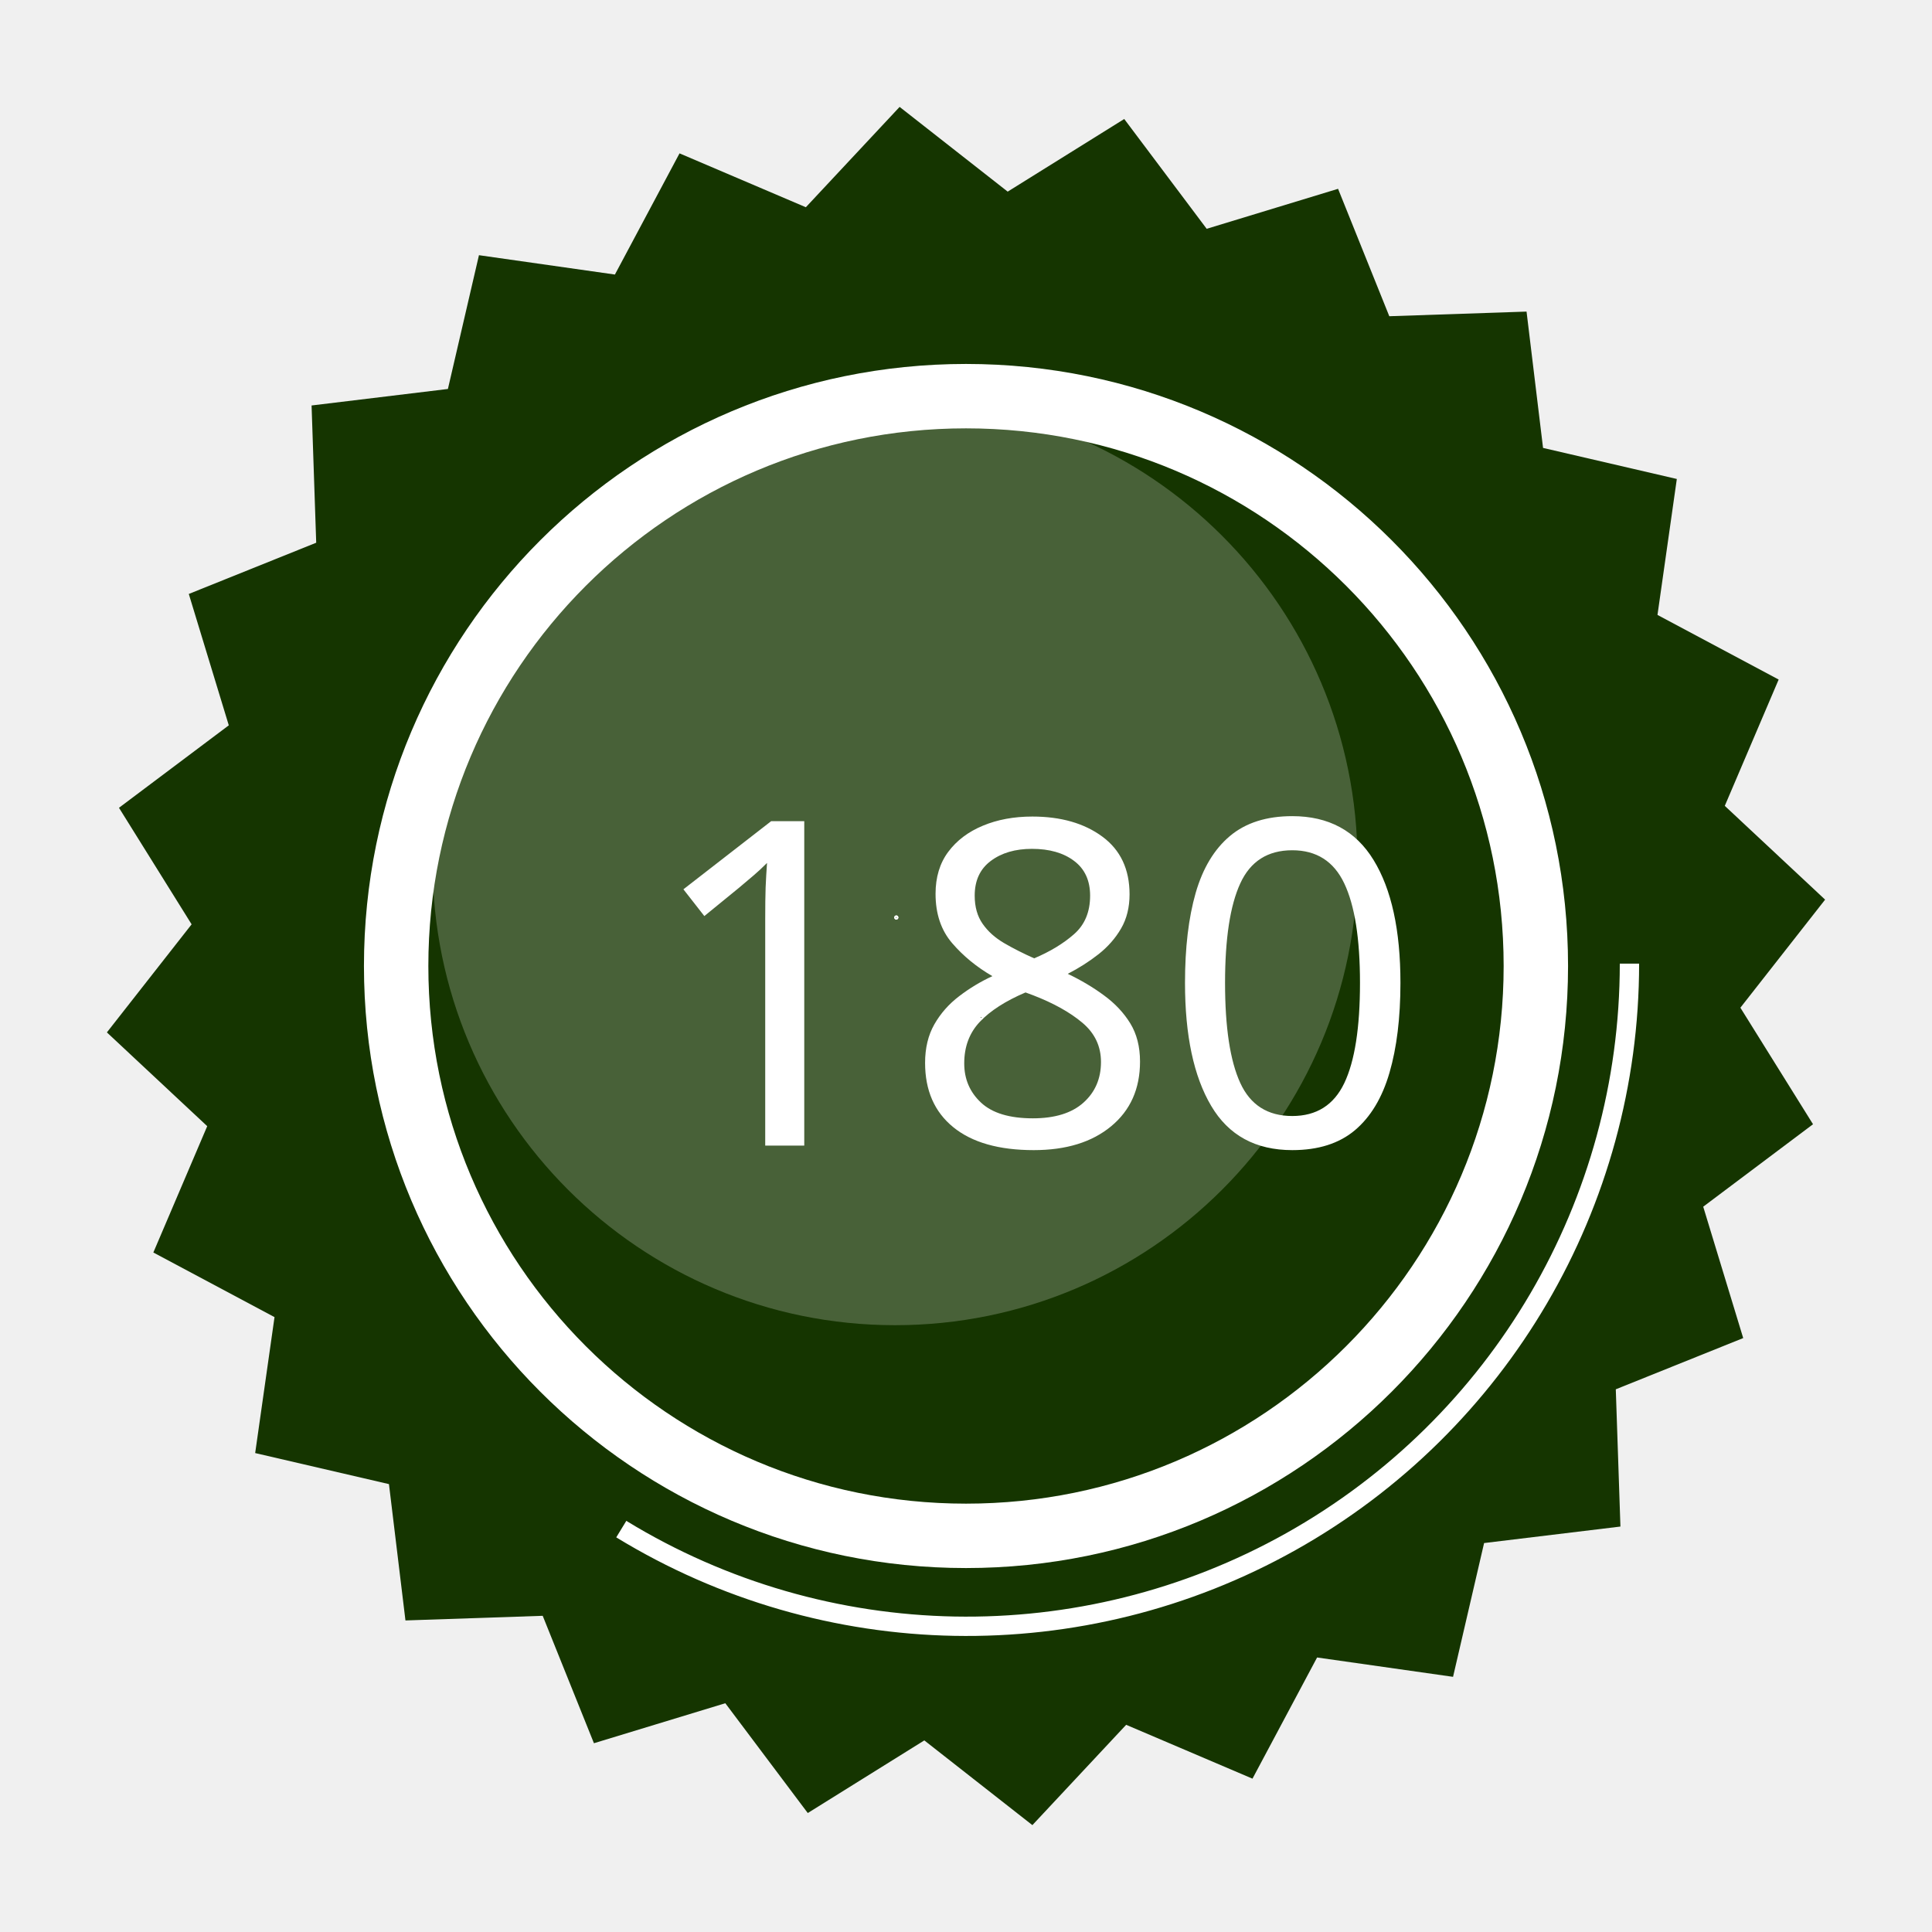
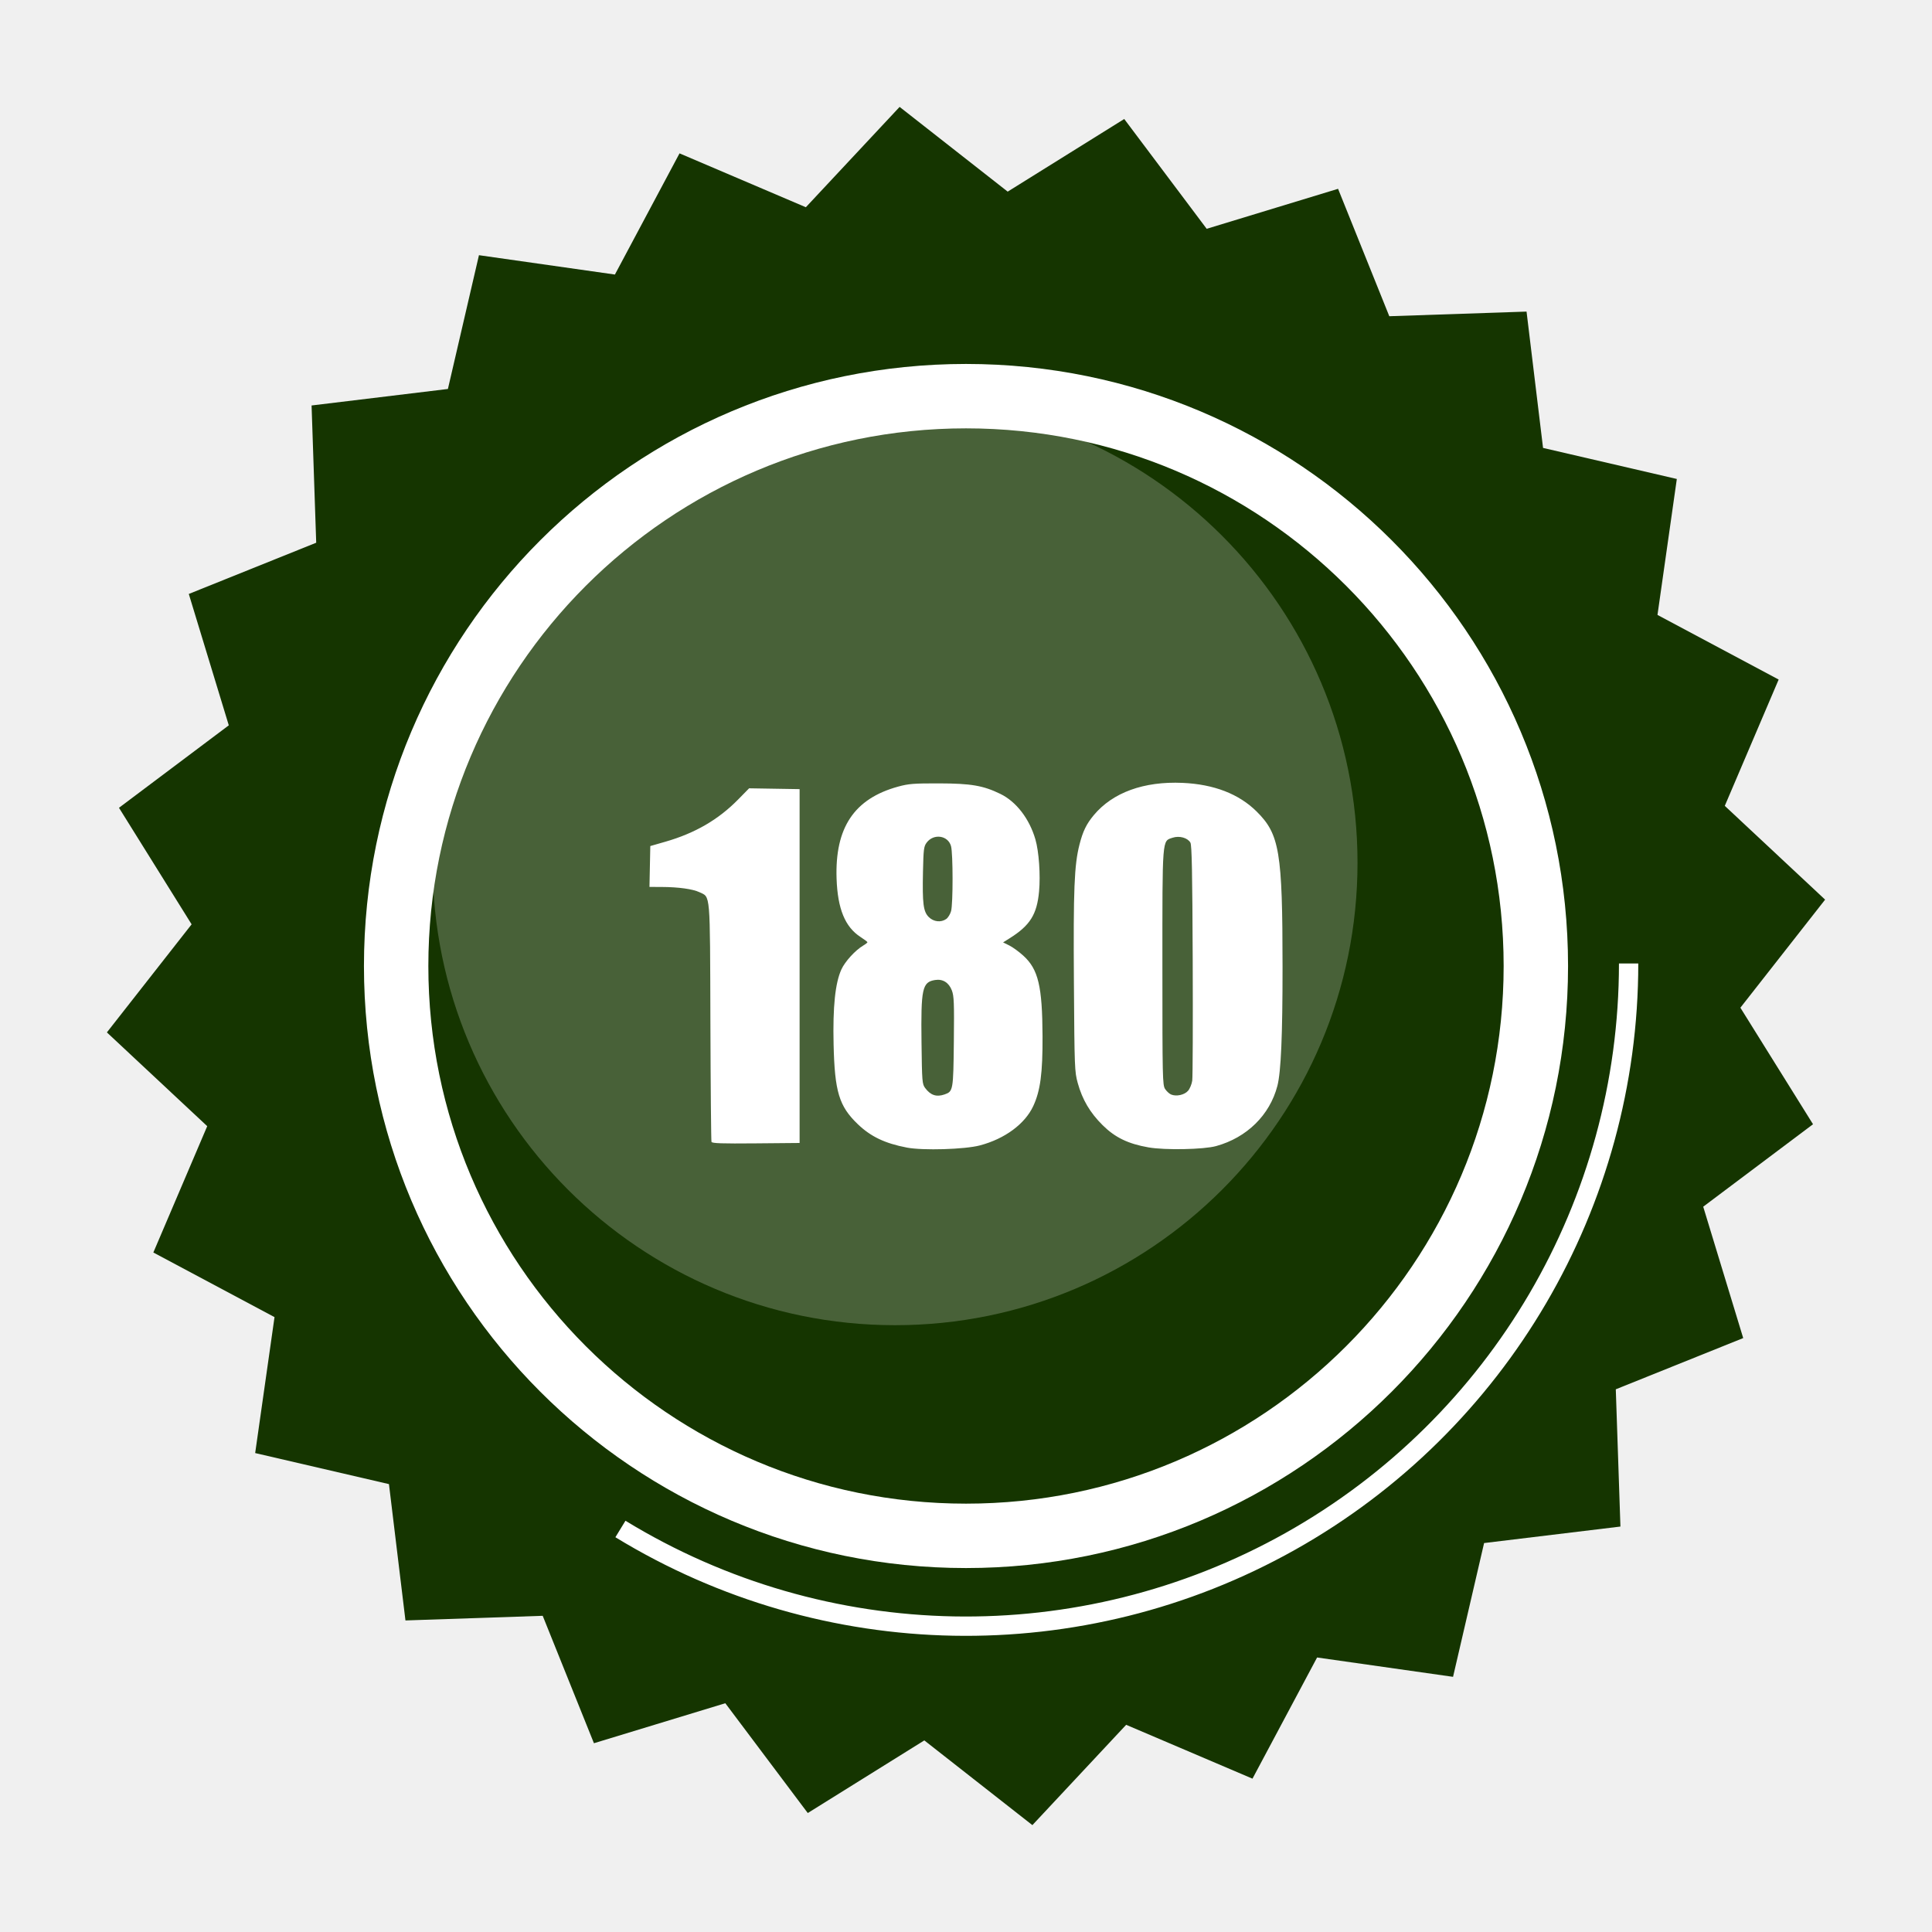
<svg xmlns="http://www.w3.org/2000/svg" width="300mm" height="300mm" viewBox="0 0 300 300" version="1.1" id="svg5" xml:space="preserve">
  <defs id="defs2" />
  <g id="layer1">
    <path style="fill:#153500;fill-opacity:1;stroke:none;stroke-width:3;stroke-linejoin:round;stroke-miterlimit:1;stroke-dasharray:none;stroke-opacity:1" id="path234" d="m 161.578,148.955 -9.928,7.455 3.616,11.878 -11.52,4.632 0.419,12.409 -12.326,1.492 -2.807,12.095 -12.292,-1.749 -5.842,10.956 -11.421,-4.87 -8.478,9.071 -9.771,-7.66 -10.537,6.567 -7.455,-9.928 -11.878,3.616 -4.632,-11.52 -12.409,0.419 -1.492,-12.326 -12.095,-2.807 1.749,-12.292 -10.956,-5.842 4.871,-11.421 -9.071,-8.478 7.66,-9.771 -6.567,-10.537 9.928,-7.455 -3.616,-11.878 11.52,-4.632 -0.419,-12.409 12.326,-1.492 2.807,-12.095 12.292,1.749 5.842,-10.956 11.421,4.871 8.478,-9.071 9.771,7.66 10.537,-6.567 7.455,9.928 11.878,-3.616 4.632,11.52 12.409,-0.419 1.492,12.326 12.095,2.807 -1.749,12.292 10.956,5.842 -4.871,11.421 9.071,8.478 -7.66,9.771 z" transform="matrix(1.717463,0,0,1.717463,4.021088,-81.25374)" />
    <circle style="opacity:0.219;fill:#ffffff;fill-opacity:1;stroke:none;stroke-width:10.449;stroke-linejoin:round;stroke-miterlimit:1" id="path512" cx="138.985" cy="133.966" r="71.809" />
    <circle style="fill:none;fill-opacity:1;stroke:#ffffff;stroke-width:10;stroke-linejoin:round;stroke-miterlimit:1;stroke-dasharray:none;stroke-opacity:1" id="path7812" cx="150" cy="150" r="88.486" />
-     <g id="g2" transform="translate(1.756568,2.770269)">
-       <text xml:space="preserve" x="98.083" y="175.118" id="text10620">
-         <tspan id="tspan10618" style="font-style:normal;font-variant:normal;font-weight:normal;font-stretch:normal;font-size:70.556px;font-family:Impact;-inkscape-font-specification:Impact;font-variant-ligatures:normal;font-variant-caps:normal;font-variant-numeric:normal;font-variant-east-asian:normal;letter-spacing:0px;fill:#ffffff;stroke-width:0.265" x="98.083" y="175.118">180</tspan>
-       </text>
-     </g>
    <circle id="path476" style="fill:#1c4700;stroke:#ffffff;stroke-width:0.265" cx="139.178" cy="142.469" r="0.189" />
    <circle id="path477" style="fill:#1c4700;stroke:#ffffff;stroke-width:0.265" cx="139.178" cy="142.469" r="0.189" />
    <circle id="path478" style="fill:#1c4700;stroke:#ffffff;stroke-width:0.265" cx="152.343" cy="157.985" r="0.189" />
-     <path style="fill:none;fill-opacity:1;stroke:#ffffff;stroke-width:3;stroke-linejoin:round;stroke-miterlimit:1;stroke-dasharray:none;stroke-opacity:1" id="circle19916" d="M 253.021,149.631 A 102.9,102.9 0 0 1 200.46,239.378 102.9,102.9 0 0 1 96.472,237.439" />
+     <path style="fill:#ffffff;stroke-width:0.876" d="m 140.82,178.196 c -3.404,-0.649 -5.608,-1.702 -7.632,-3.645 -2.897,-2.781 -3.578,-5.03 -3.748,-12.372 -0.135,-5.839 0.248,-9.527 1.21,-11.643 0.56,-1.231 2.16,-2.984 3.384,-3.707 0.372,-0.22 0.67,-0.455 0.663,-0.523 -0.007,-0.068 -0.496,-0.437 -1.087,-0.819 -2.387,-1.546 -3.546,-4.372 -3.706,-9.041 -0.273,-7.932 2.733,-12.428 9.558,-14.302 1.624,-0.446 2.418,-0.508 6.375,-0.499 4.955,0.011 6.831,0.334 9.505,1.635 2.46,1.198 4.502,3.849 5.435,7.06 0.546,1.878 0.804,5.534 0.569,8.077 -0.331,3.589 -1.398,5.287 -4.579,7.284 l -1.009,0.633 0.968,0.479 c 0.532,0.263 1.52,0.984 2.195,1.601 2.306,2.108 2.929,4.732 2.964,12.491 0.026,5.738 -0.339,8.479 -1.446,10.853 -1.295,2.778 -4.412,5.076 -8.274,6.099 -2.352,0.623 -8.842,0.818 -11.346,0.34 z m 5.856,-8.255 c 1.326,-0.462 1.356,-0.633 1.437,-8.209 0.064,-6.023 0.023,-7.071 -0.311,-7.945 -0.466,-1.22 -1.414,-1.805 -2.61,-1.611 -1.989,0.323 -2.203,1.309 -2.1,9.697 0.074,6.087 0.103,6.45 0.564,7.071 0.841,1.132 1.762,1.436 3.02,0.998 z m 0.259,-27.243 c 0.278,-0.195 0.614,-0.743 0.746,-1.217 0.315,-1.134 0.309,-8.957 -0.007,-10.096 -0.465,-1.674 -2.7,-1.994 -3.784,-0.542 -0.44,0.589 -0.495,1.026 -0.569,4.481 -0.107,5.002 0.048,6.224 0.897,7.074 0.751,0.751 1.895,0.878 2.718,0.301 z m 31.403,35.468 c -3.16,-0.552 -5.19,-1.535 -7.125,-3.451 -1.944,-1.925 -3.151,-3.969 -3.859,-6.532 -0.488,-1.767 -0.509,-2.315 -0.598,-15.625 -0.097,-14.506 0.054,-18.239 0.867,-21.421 0.528,-2.064 1.074,-3.185 2.22,-4.561 2.929,-3.515 7.775,-5.278 13.783,-5.012 4.87,0.215 8.75,1.715 11.505,4.447 3.562,3.532 4.015,6.25 4.022,24.112 0.004,10.651 -0.243,16.347 -0.802,18.494 -1.181,4.534 -4.735,8.027 -9.509,9.345 -1.941,0.536 -7.936,0.653 -10.504,0.204 z m 6.142,-8.788 c 0.279,-0.321 0.571,-1.028 0.65,-1.573 0.079,-0.544 0.111,-8.97 0.073,-18.725 -0.054,-13.598 -0.137,-17.853 -0.358,-18.238 -0.428,-0.748 -1.714,-1.106 -2.748,-0.765 -1.665,0.55 -1.6,-0.269 -1.6,20.172 0,17.175 0.024,18.245 0.419,18.849 0.231,0.352 0.648,0.737 0.927,0.855 0.814,0.345 2.077,0.069 2.638,-0.576 z m -74.001,7.932 c -0.059,-0.161 -0.135,-8.535 -0.168,-18.608 -0.067,-20.47 0.028,-19.342 -1.706,-20.165 -1.035,-0.491 -3.252,-0.798 -5.837,-0.809 l -1.919,-0.008 0.065,-3.173 0.065,-3.173 2.318,-0.666 c 4.624,-1.328 8.247,-3.429 11.331,-6.573 l 1.694,-1.727 3.92,0.064 3.92,0.064 v 27.472 27.472 l -6.787,0.061 c -5.307,0.048 -6.811,-0.002 -6.895,-0.232 z" id="path1" />
+     <path style="fill:none;fill-opacity:1;stroke:#ffffff;stroke-width:3;stroke-linejoin:round;stroke-miterlimit:1;stroke-dasharray:none;stroke-opacity:1" id="circle19916" d="M 252.891,149.612 A 102.9,102.9 0 0 1 200.329,239.359 102.9,102.9 0 0 1 96.341,237.42" />
  </g>
  <style type="text/css" id="style1">
	.st0{fill:#000000;}
</style>
  <style type="text/css" id="style1-4">
	.st0{fill:#000000;}
</style>
  <style type="text/css" id="style1-0">
	.st0{fill:#000000;}
</style>
  <style type="text/css" id="style1-9">
	.st0{fill:#000000;}
</style>
  <style type="text/css" id="style1-5">
	.st0{fill:#000000;}
</style>
  <style type="text/css" id="style1-3">
	.st0{fill:#000000;}
</style>
</svg>
